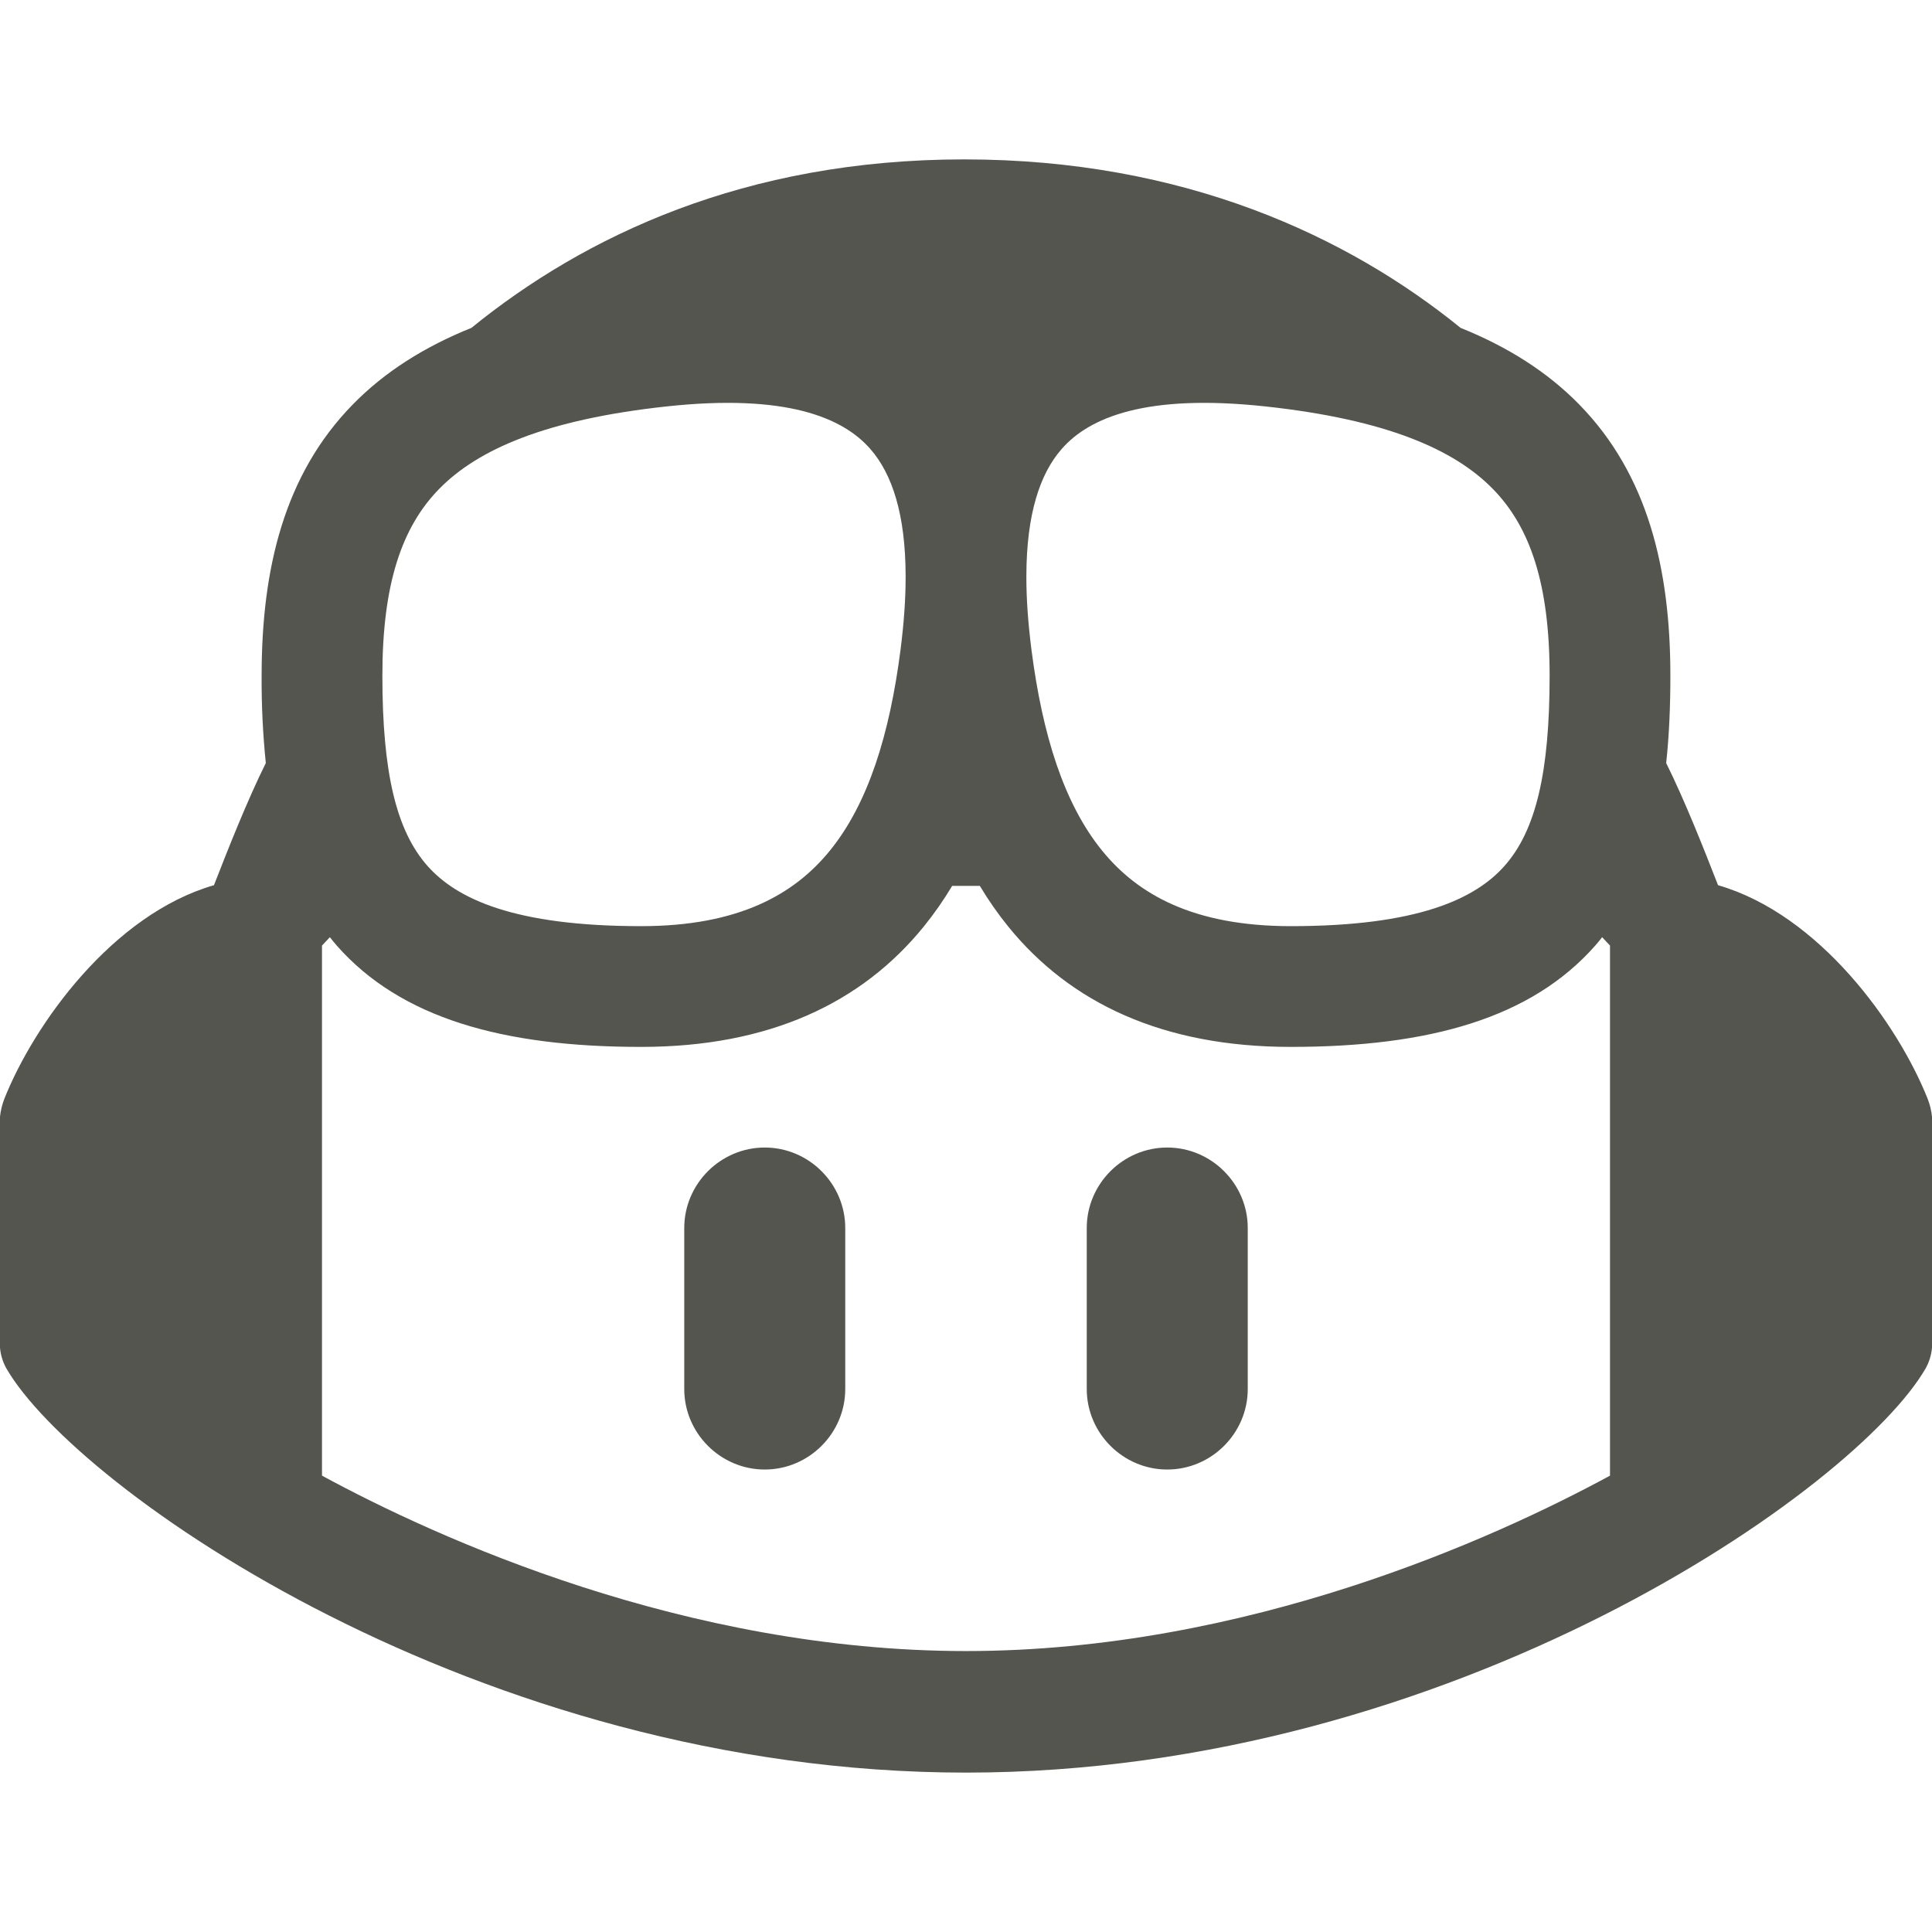
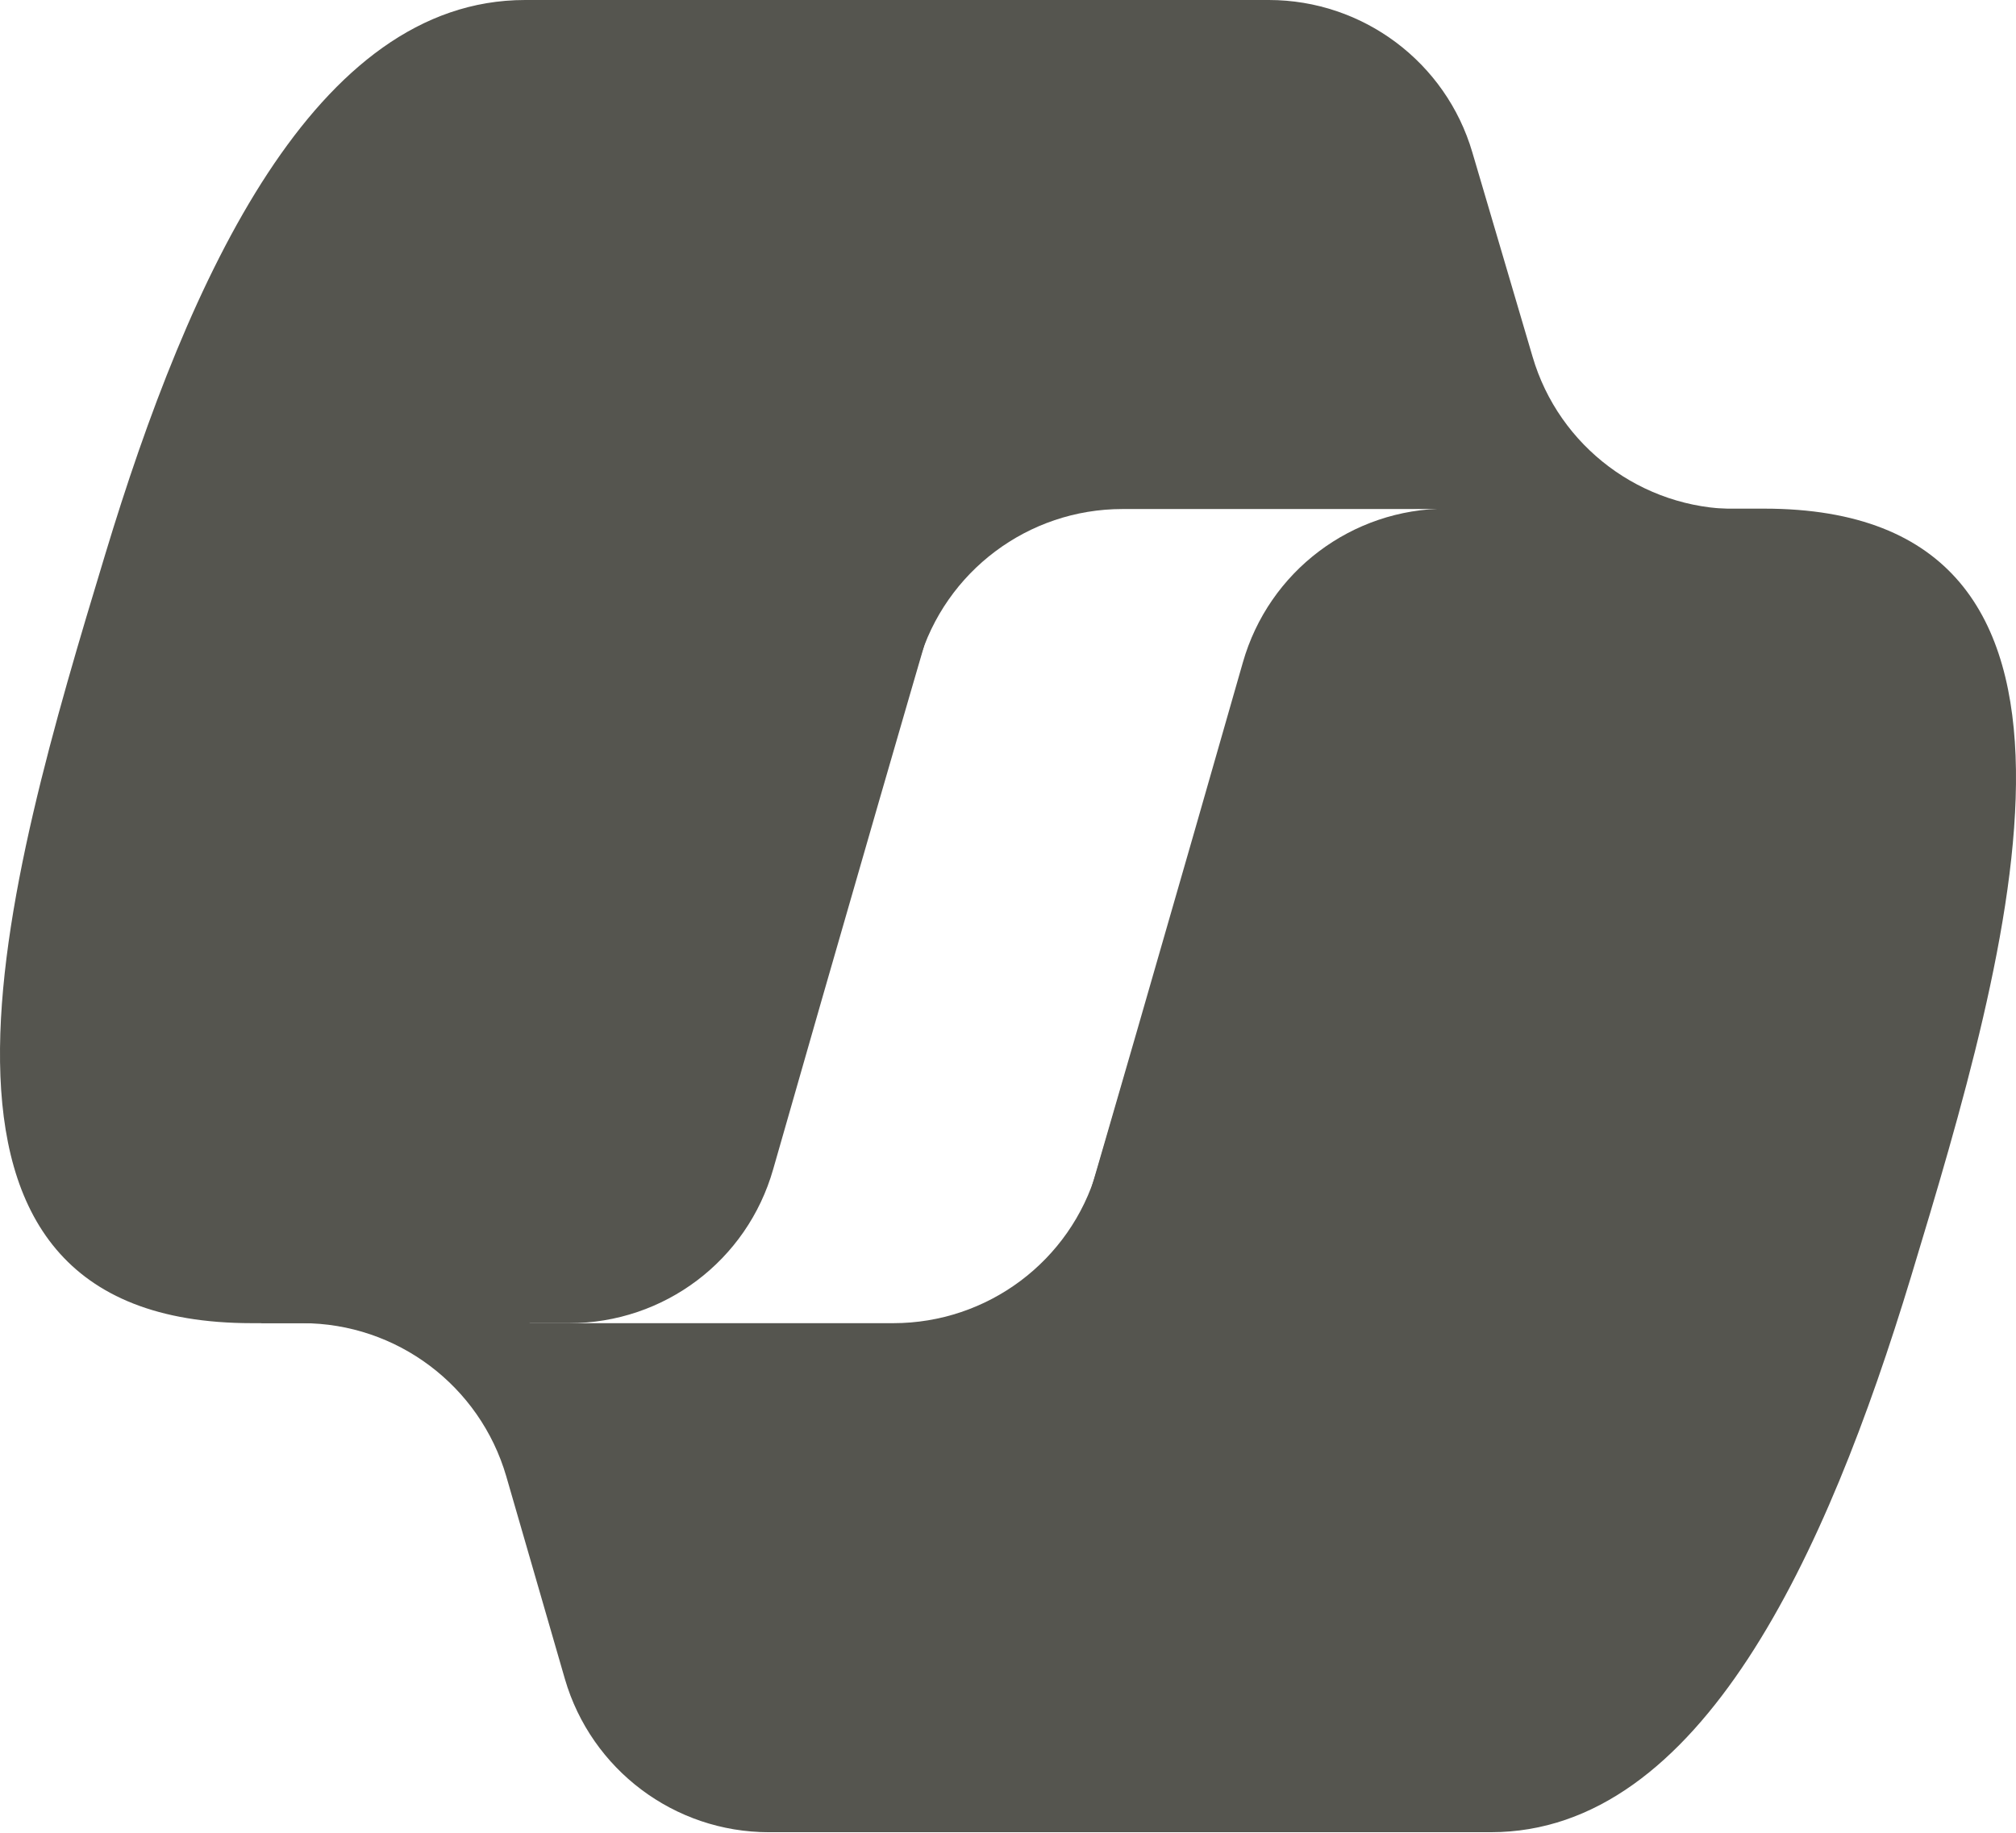
- <svg xmlns="http://www.w3.org/2000/svg" fill="#55554f" role="img" viewBox="0 0 24 24">
-   <path d="M23.922 16.997C23.061 18.492 18.063 22.02 12 22.02 5.937 22.02.939 18.492.078 16.997A.641.641 0 0 1 0 16.741v-2.869a.883.883 0 0 1 .053-.22c.372-.935 1.347-2.292 2.605-2.656.167-.429.414-1.055.644-1.517a10.098 10.098 0 0 1-.052-1.086c0-1.331.282-2.499 1.132-3.368.397-.406.89-.717 1.474-.952C7.255 2.937 9.248 1.98 11.978 1.98c2.731 0 4.767.957 6.166 2.093.584.235 1.077.546 1.474.952.85.869 1.132 2.037 1.132 3.368 0 .368-.014.733-.052 1.086.23.462.477 1.088.644 1.517 1.258.364 2.233 1.721 2.605 2.656a.841.841 0 0 1 .053.22v2.869a.641.641 0 0 1-.078.256Zm-11.75-5.992h-.344a4.359 4.359 0 0 1-.355.508c-.77.947-1.918 1.492-3.508 1.492-1.725 0-2.989-.359-3.782-1.259a2.137 2.137 0 0 1-.085-.104L4 11.746v6.585c1.435.779 4.514 2.179 8 2.179 3.486 0 6.565-1.4 8-2.179v-6.585l-.098-.104s-.033.045-.085.104c-.793.9-2.057 1.259-3.782 1.259-1.59 0-2.738-.545-3.508-1.492a4.359 4.359 0 0 1-.355-.508Zm2.328 3.25c.549 0 1 .451 1 1v2c0 .549-.451 1-1 1-.549 0-1-.451-1-1v-2c0-.549.451-1 1-1Zm-5 0c.549 0 1 .451 1 1v2c0 .549-.451 1-1 1-.549 0-1-.451-1-1v-2c0-.549.451-1 1-1Zm3.313-6.185c.136 1.057.403 1.913.878 2.497.442.544 1.134.938 2.344.938 1.573 0 2.292-.337 2.657-.751.384-.435.558-1.15.558-2.361 0-1.14-.243-1.847-.705-2.319-.477-.488-1.319-.862-2.824-1.025-1.487-.161-2.192.138-2.533.529-.269.307-.437.808-.438 1.578v.021c0 .265.021.562.063.893Zm-1.626 0c.042-.331.063-.628.063-.894v-.02c-.001-.77-.169-1.271-.438-1.578-.341-.391-1.046-.69-2.533-.529-1.505.163-2.347.537-2.824 1.025-.462.472-.705 1.179-.705 2.319 0 1.211.175 1.926.558 2.361.365.414 1.084.751 2.657.751 1.21 0 1.902-.394 2.344-.938.475-.584.742-1.44.878-2.497Z" />
+ <svg xmlns="http://www.w3.org/2000/svg" fill="#55554f" viewBox="0 23.3 512.1 465.4">
+   <path d="M374 62c-6.7-22.9-27.8-38.7-51.7-38.7h-15.7c-26 0-48.3 18.6-53 44.2l-26.9 146.8 6.7-22.9c6.7-23 27.8-38.8 51.7-38.8h91.4l38.3 14.9 36.9-14.9H441c-23.9 0-45-15.8-51.7-38.7z" />
+   <path d="M143.5 449.8c6.7 23 27.8 38.9 51.8 38.9h33.4c29.2 0 53.1-23.3 53.9-52.5l3.6-141.5-7.6 26c-6.7 23-27.8 38.7-51.7 38.7h-92.2l-32.9-17.8-35.6 17.8h10.6c24 0 45.1 15.9 51.8 38.9z" />
+   <path d="M320 23.3H133.4C80 23.3 48 93.7 26.7 164.2 1.4 247.7-31.6 359.4 64 359.4h80.6c24.1 0 45.2-15.9 51.8-39.1 14-49 38.6-134.5 57.9-199.6 9.8-33.1 18-61.5 30.5-79.2 7.1-9.9 18.8-18.2 35.2-18.2" />
+   <path d="M192 488.7h186.7c53.3 0 85.3-70.5 106.7-141 25.3-83.5 58.3-195.2-37.3-195.2h-80.6c-24.1 0-45.2 15.9-51.8 39.1-14 49-38.6 134.6-57.9 199.7-9.8 33.1-18 61.5-30.5 79.2-7.2 9.9-18.9 18.2-35.3 18.2" />
</svg>
